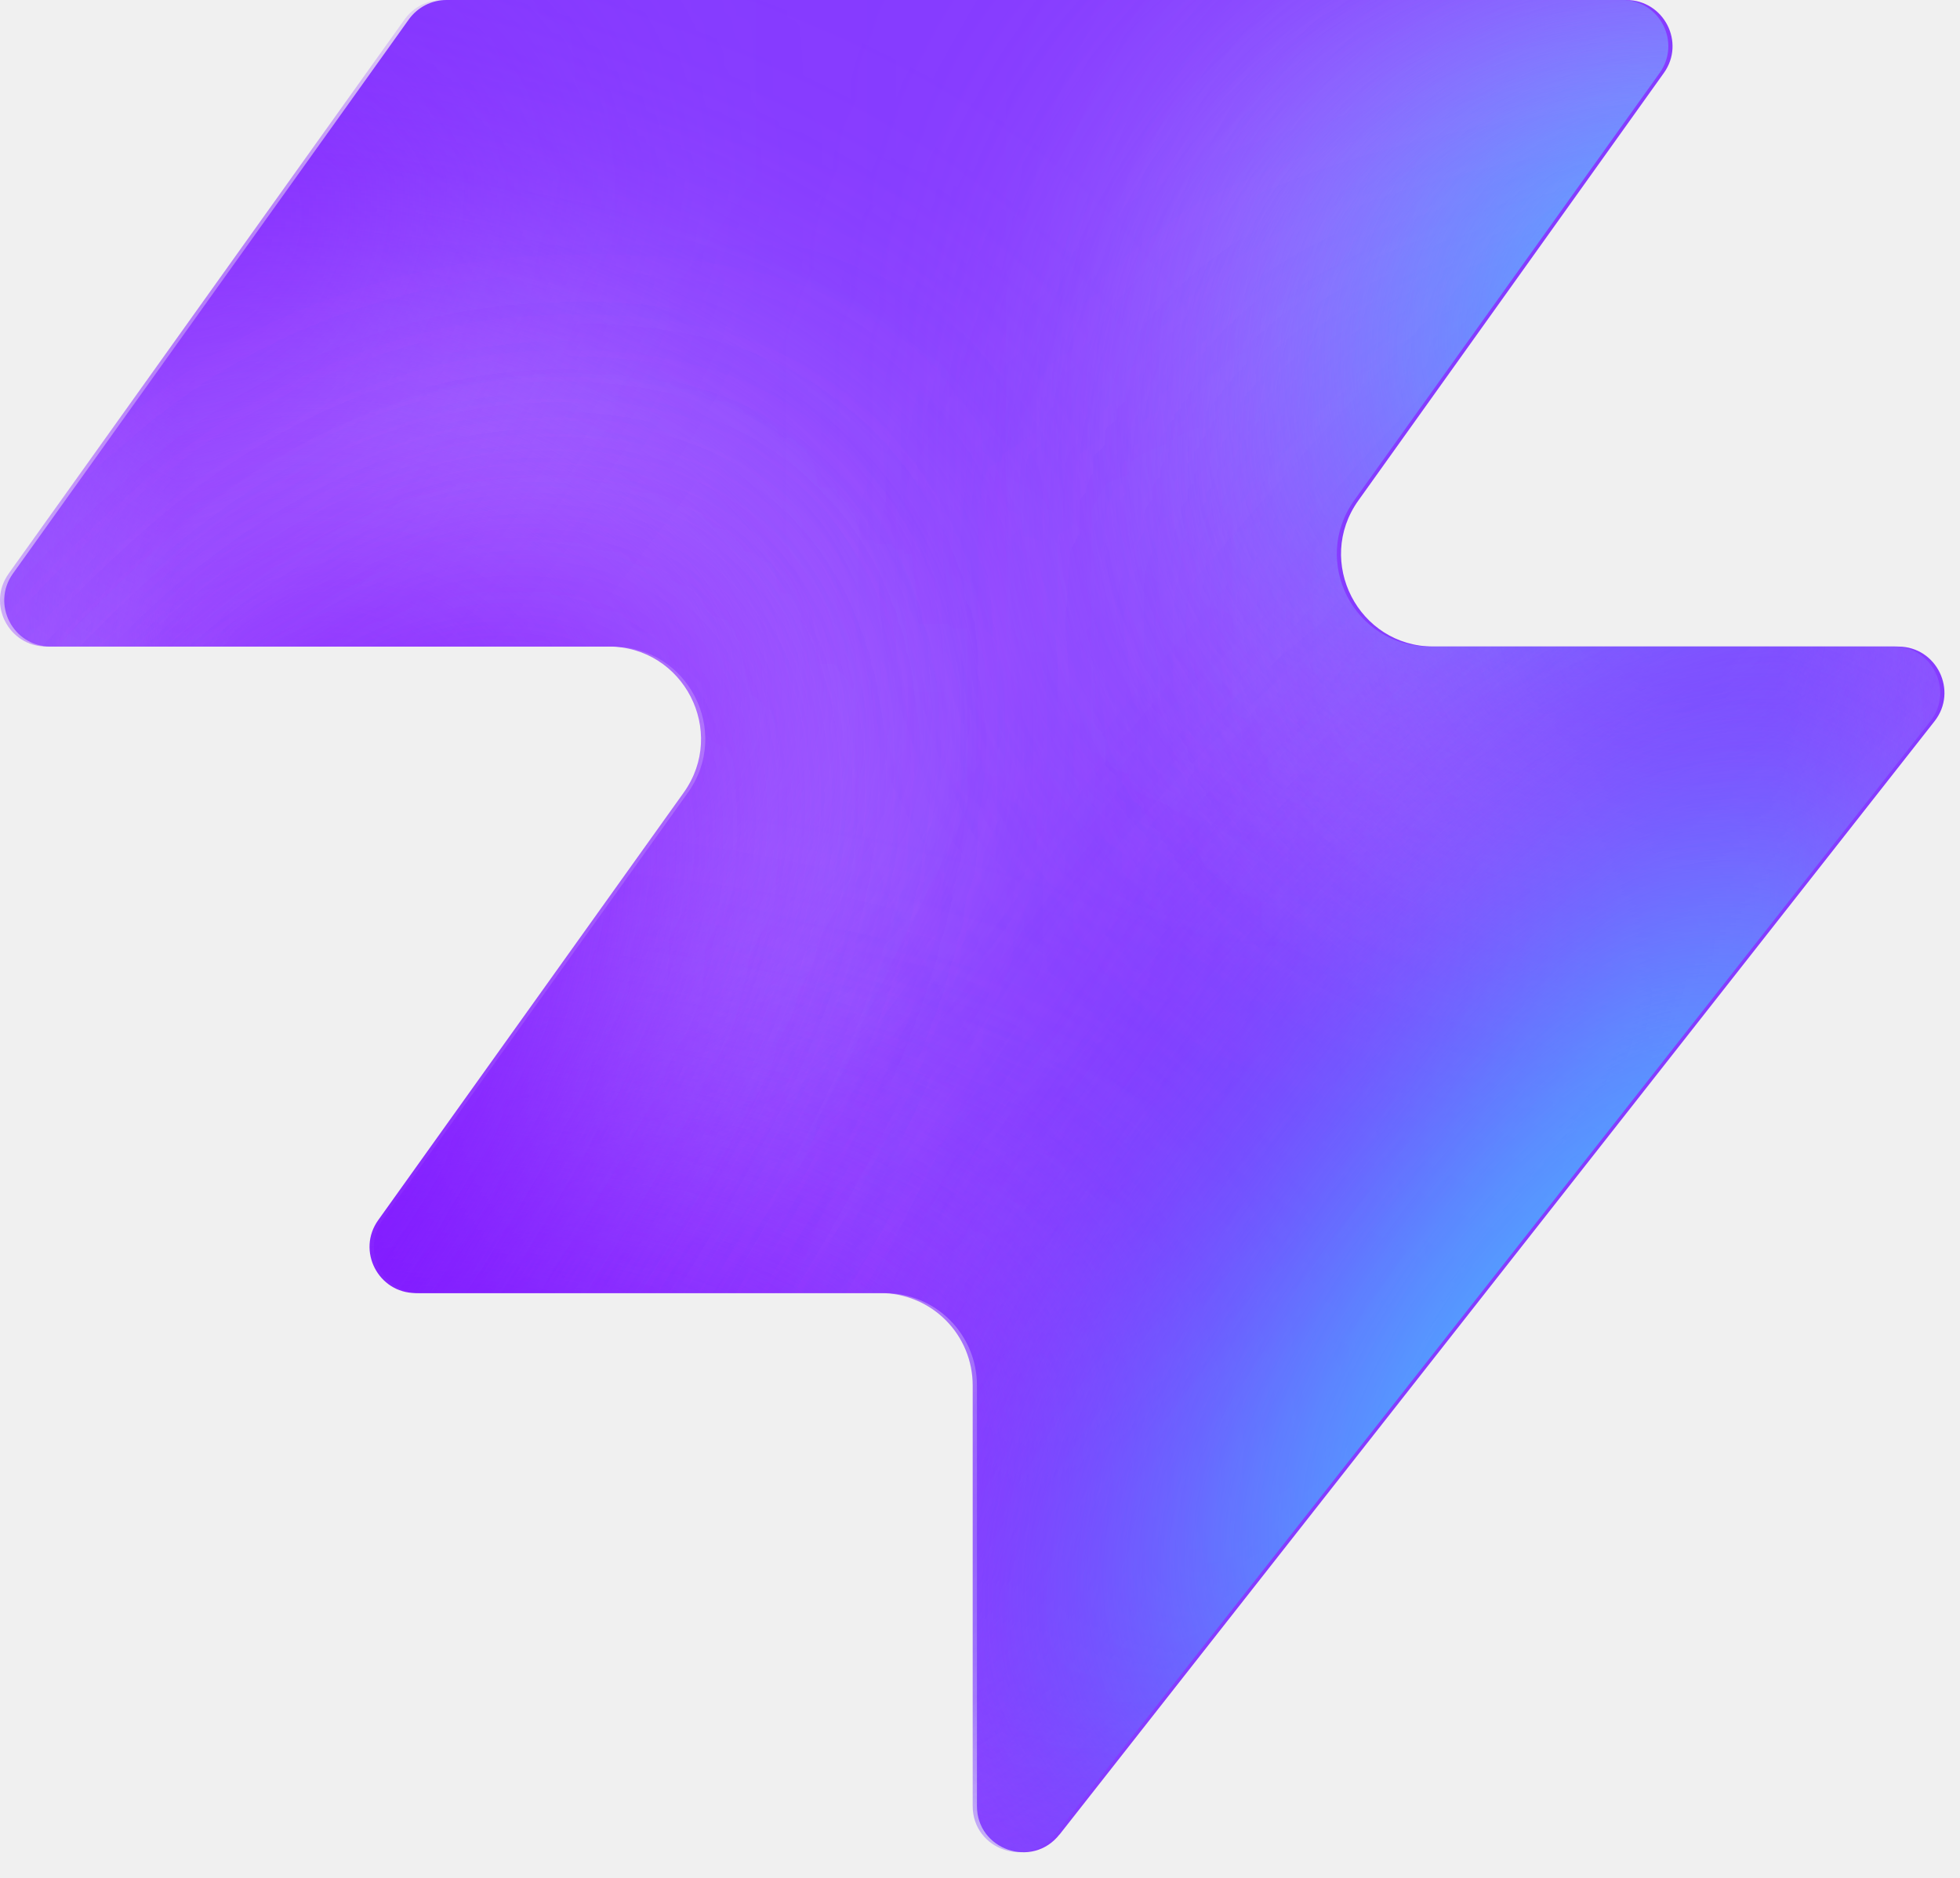
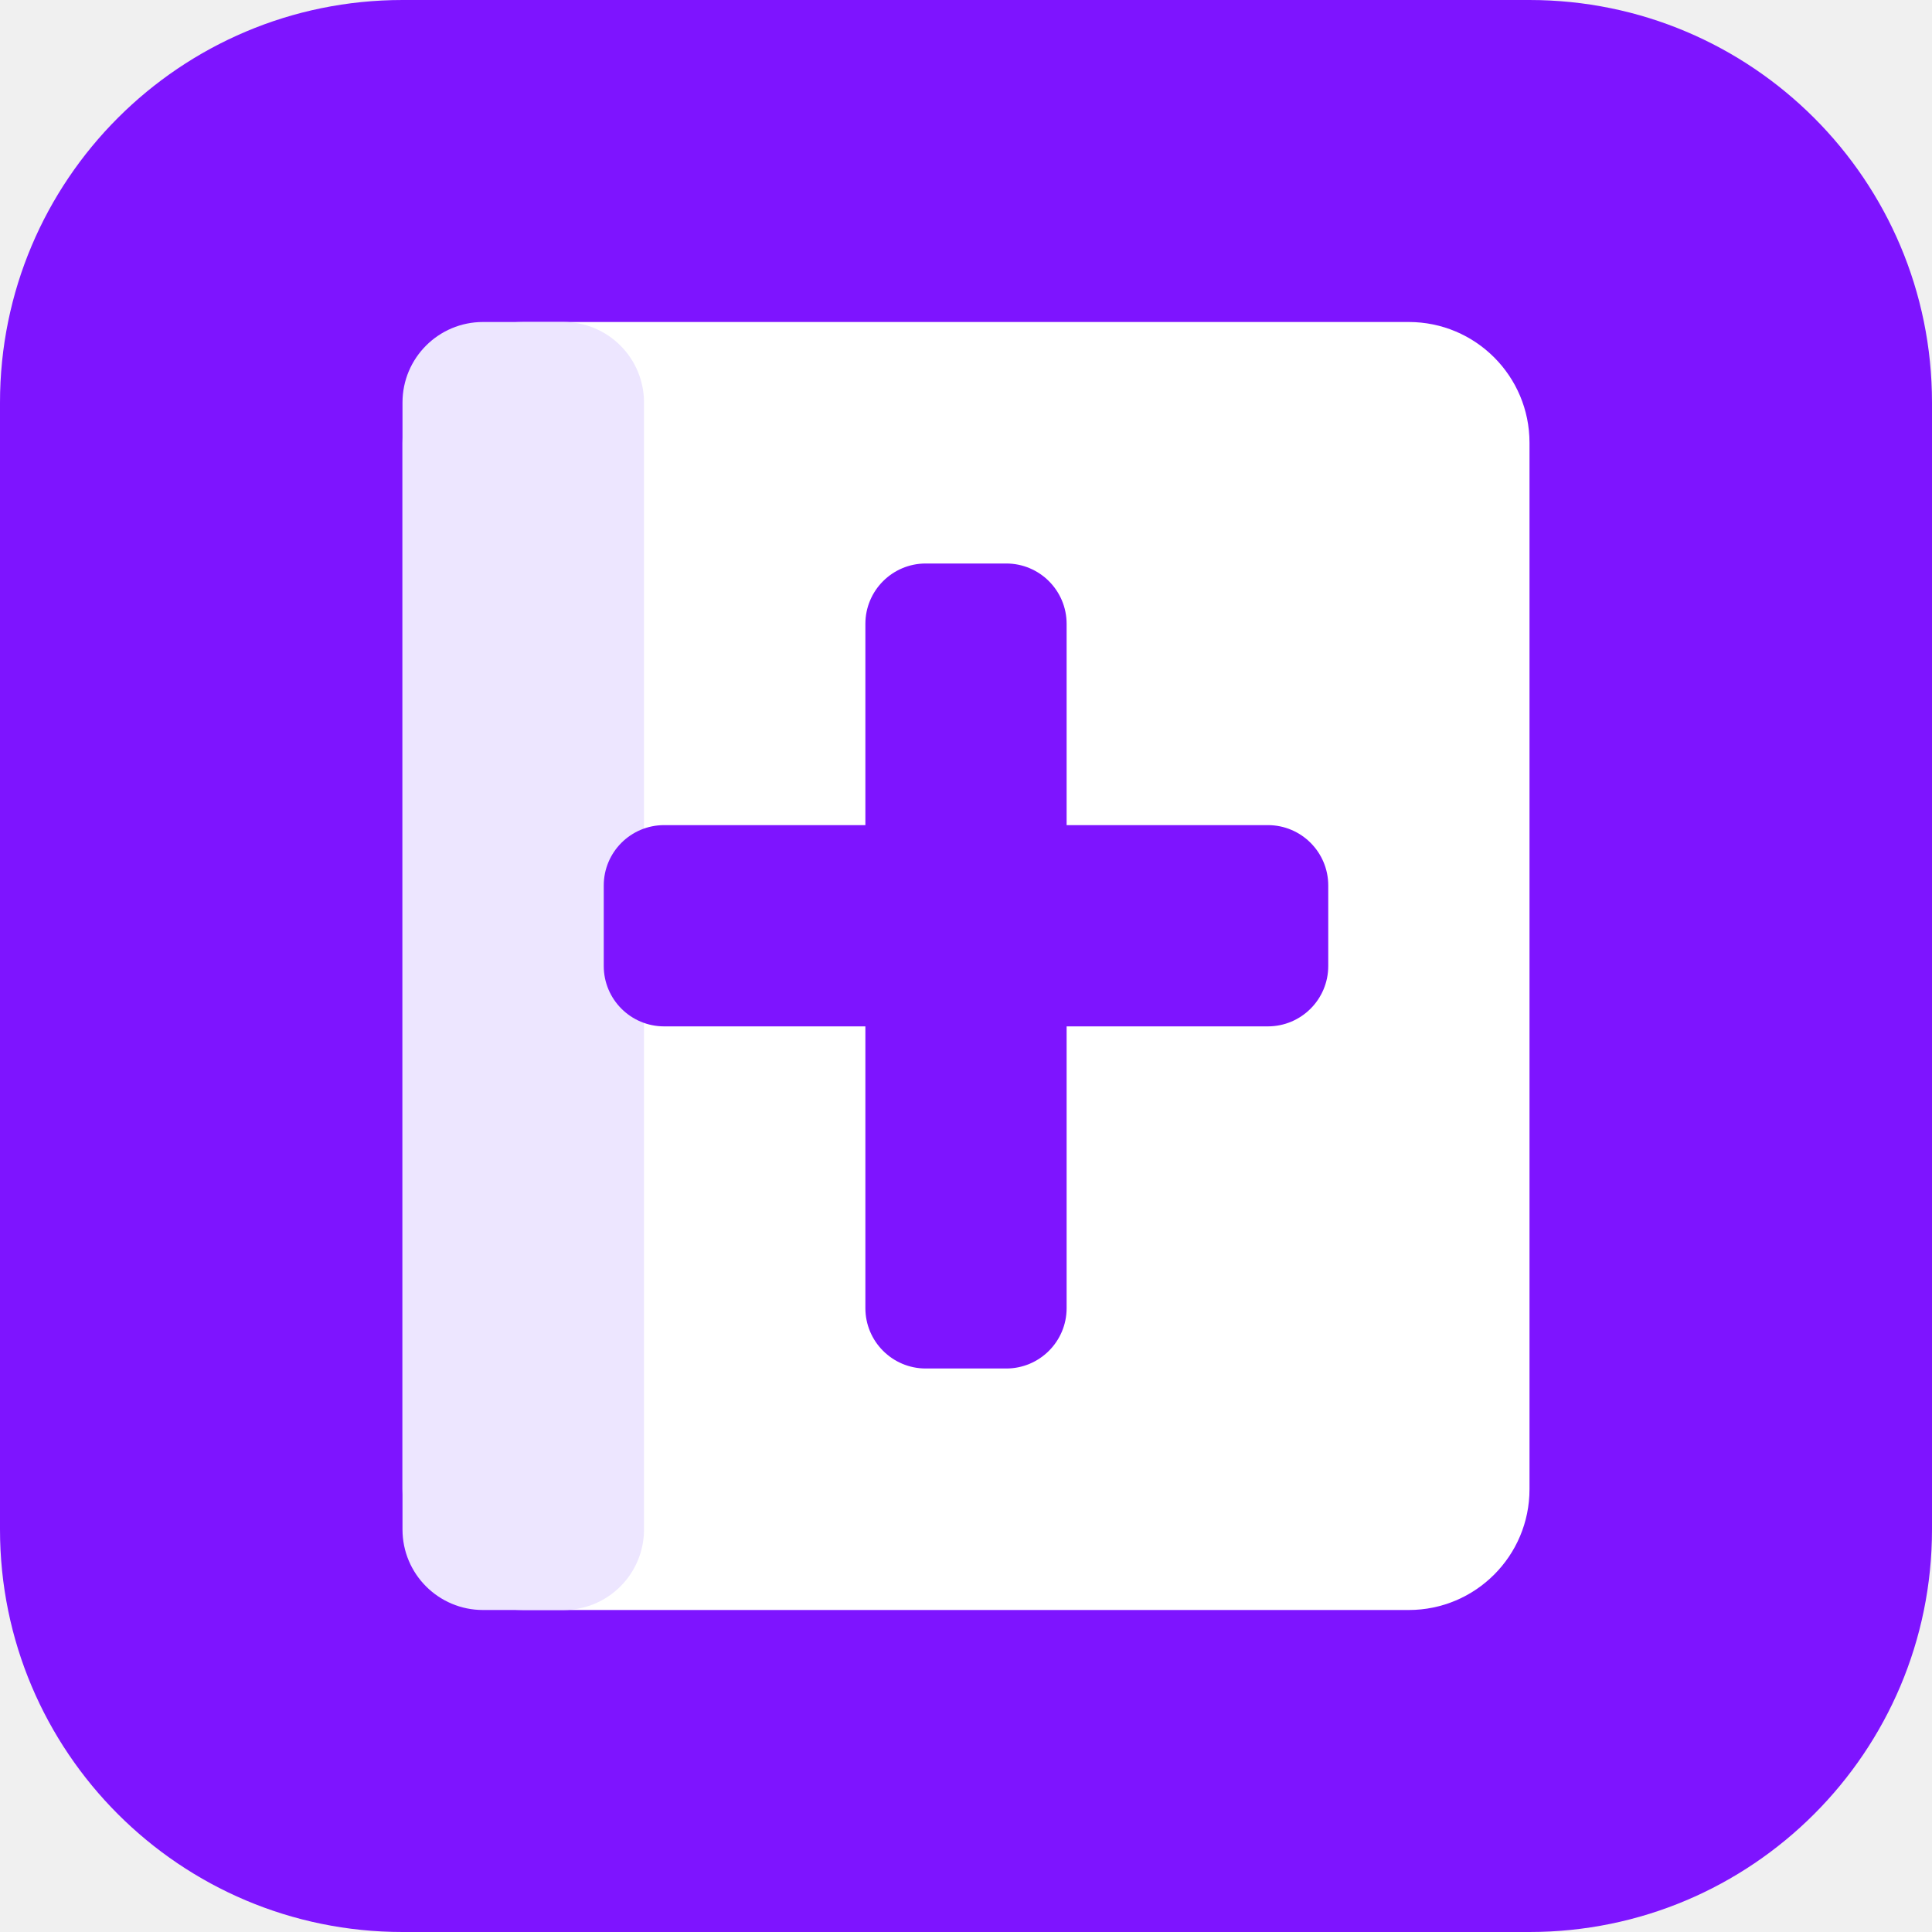
- <svg xmlns="http://www.w3.org/2000/svg" width="48" height="46" fill="none" viewBox="0 0 48 46">
-   <path fill="#863bff" d="M25.946 44.938c-.664.845-2.021.375-2.021-.698V33.937a2.26 2.26 0 0 0-2.262-2.262H10.287c-.92 0-1.456-1.04-.92-1.788l7.48-10.471c1.07-1.497 0-3.578-1.842-3.578H1.237c-.92 0-1.456-1.04-.92-1.788L10.013.474c.214-.297.556-.474.92-.474h28.894c.92 0 1.456 1.04.92 1.788l-7.48 10.471c-1.07 1.498 0 3.579 1.842 3.579h11.377c.943 0 1.473 1.088.89 1.83L25.947 44.94z" style="fill:#863bff;fill:color(display-p3 .525 .23 1);fill-opacity:1" />
-   <mask id="a" width="48" height="46" x="0" y="0" maskUnits="userSpaceOnUse" style="mask-type:alpha">
-     <path fill="#000" d="M25.842 44.938c-.664.844-2.021.375-2.021-.698V33.937a2.26 2.26 0 0 0-2.262-2.262H10.183c-.92 0-1.456-1.04-.92-1.788l7.48-10.471c1.07-1.498 0-3.579-1.842-3.579H1.133c-.92 0-1.456-1.04-.92-1.787L9.91.473c.214-.297.556-.474.92-.474h28.894c.92 0 1.456 1.04.92 1.788l-7.48 10.471c-1.07 1.498 0 3.578 1.842 3.578h11.377c.943 0 1.473 1.088.89 1.832L25.843 44.94z" style="fill:#000;fill-opacity:1" />
-   </mask>
-   <g mask="url(#a)">
-     <g filter="url(#b)">
-       <ellipse cx="5.508" cy="14.704" fill="#ede6ff" rx="5.508" ry="14.704" style="fill:#ede6ff;fill:color(display-p3 .927 .903 1);fill-opacity:1" transform="matrix(.00324 1 1 -.00324 -4.47 31.516)" />
-     </g>
-     <g filter="url(#c)">
-       <ellipse cx="10.399" cy="29.851" fill="#ede6ff" rx="10.399" ry="29.851" style="fill:#ede6ff;fill:color(display-p3 .927 .903 1);fill-opacity:1" transform="matrix(.00324 1 1 -.00324 -39.328 7.883)" />
-     </g>
-     <g filter="url(#d)">
-       <ellipse cx="5.508" cy="30.487" fill="#7e14ff" rx="5.508" ry="30.487" style="fill:#7e14ff;fill:color(display-p3 .492 .077 1);fill-opacity:1" transform="rotate(89.814 -25.913 -14.639)scale(1 -1)" />
-     </g>
-     <g filter="url(#e)">
-       <ellipse cx="5.508" cy="30.599" fill="#7e14ff" rx="5.508" ry="30.599" style="fill:#7e14ff;fill:color(display-p3 .492 .077 1);fill-opacity:1" transform="rotate(89.814 -32.644 -3.334)scale(1 -1)" />
-     </g>
-     <g filter="url(#f)">
-       <ellipse cx="5.508" cy="30.599" fill="#7e14ff" rx="5.508" ry="30.599" style="fill:#7e14ff;fill:color(display-p3 .492 .077 1);fill-opacity:1" transform="matrix(.00324 1 1 -.00324 -34.34 30.47)" />
-     </g>
-     <g filter="url(#g)">
-       <ellipse cx="14.072" cy="22.078" fill="#ede6ff" rx="14.072" ry="22.078" style="fill:#ede6ff;fill:color(display-p3 .927 .903 1);fill-opacity:1" transform="rotate(93.35 24.506 48.493)scale(-1 1)" />
-     </g>
-     <g filter="url(#h)">
-       <ellipse cx="3.47" cy="21.501" fill="#7e14ff" rx="3.47" ry="21.501" style="fill:#7e14ff;fill:color(display-p3 .492 .077 1);fill-opacity:1" transform="rotate(89.009 28.708 47.59)scale(-1 1)" />
-     </g>
-     <g filter="url(#i)">
-       <ellipse cx="3.47" cy="21.501" fill="#7e14ff" rx="3.47" ry="21.501" style="fill:#7e14ff;fill:color(display-p3 .492 .077 1);fill-opacity:1" transform="rotate(89.009 28.708 47.59)scale(-1 1)" />
-     </g>
-     <g filter="url(#j)">
-       <ellipse cx=".387" cy="8.972" fill="#7e14ff" rx="4.407" ry="29.108" style="fill:#7e14ff;fill:color(display-p3 .492 .077 1);fill-opacity:1" transform="rotate(39.51 .387 8.972)" />
-     </g>
-     <g filter="url(#k)">
-       <ellipse cx="47.523" cy="-6.092" fill="#7e14ff" rx="4.407" ry="29.108" style="fill:#7e14ff;fill:color(display-p3 .492 .077 1);fill-opacity:1" transform="rotate(37.892 47.523 -6.092)" />
-     </g>
-     <g filter="url(#l)">
-       <ellipse cx="41.412" cy="6.333" fill="#47bfff" rx="5.971" ry="9.665" style="fill:#47bfff;fill:color(display-p3 .28 .748 1);fill-opacity:1" transform="rotate(37.892 41.412 6.333)" />
-     </g>
-     <g filter="url(#m)">
-       <ellipse cx="-1.879" cy="38.332" fill="#7e14ff" rx="4.407" ry="29.108" style="fill:#7e14ff;fill:color(display-p3 .492 .077 1);fill-opacity:1" transform="rotate(37.892 -1.88 38.332)" />
-     </g>
-     <g filter="url(#n)">
-       <ellipse cx="-1.879" cy="38.332" fill="#7e14ff" rx="4.407" ry="29.108" style="fill:#7e14ff;fill:color(display-p3 .492 .077 1);fill-opacity:1" transform="rotate(37.892 -1.88 38.332)" />
-     </g>
-     <g filter="url(#o)">
-       <ellipse cx="35.651" cy="29.907" fill="#7e14ff" rx="4.407" ry="29.108" style="fill:#7e14ff;fill:color(display-p3 .492 .077 1);fill-opacity:1" transform="rotate(37.892 35.651 29.907)" />
-     </g>
-     <g filter="url(#p)">
-       <ellipse cx="38.418" cy="32.4" fill="#47bfff" rx="5.971" ry="15.297" style="fill:#47bfff;fill:color(display-p3 .28 .748 1);fill-opacity:1" transform="rotate(37.892 38.418 32.4)" />
-     </g>
-   </g>
-   <defs>
-     <filter id="b" width="60.045" height="41.654" x="-19.77" y="16.149" color-interpolation-filters="sRGB" filterUnits="userSpaceOnUse">
-       <feFlood flood-opacity="0" result="BackgroundImageFix" />
-       <feBlend in="SourceGraphic" in2="BackgroundImageFix" result="shape" />
-       <feGaussianBlur result="effect1_foregroundBlur_2002_17158" stdDeviation="7.659" />
-     </filter>
-     <filter id="c" width="90.34" height="51.437" x="-54.613" y="-7.533" color-interpolation-filters="sRGB" filterUnits="userSpaceOnUse">
-       <feFlood flood-opacity="0" result="BackgroundImageFix" />
-       <feBlend in="SourceGraphic" in2="BackgroundImageFix" result="shape" />
-       <feGaussianBlur result="effect1_foregroundBlur_2002_17158" stdDeviation="7.659" />
-     </filter>
-     <filter id="d" width="79.355" height="29.4" x="-49.64" y="2.03" color-interpolation-filters="sRGB" filterUnits="userSpaceOnUse">
-       <feFlood flood-opacity="0" result="BackgroundImageFix" />
-       <feBlend in="SourceGraphic" in2="BackgroundImageFix" result="shape" />
-       <feGaussianBlur result="effect1_foregroundBlur_2002_17158" stdDeviation="4.596" />
-     </filter>
-     <filter id="e" width="79.579" height="29.4" x="-45.045" y="20.029" color-interpolation-filters="sRGB" filterUnits="userSpaceOnUse">
-       <feFlood flood-opacity="0" result="BackgroundImageFix" />
-       <feBlend in="SourceGraphic" in2="BackgroundImageFix" result="shape" />
-       <feGaussianBlur result="effect1_foregroundBlur_2002_17158" stdDeviation="4.596" />
-     </filter>
-     <filter id="f" width="79.579" height="29.4" x="-43.513" y="21.178" color-interpolation-filters="sRGB" filterUnits="userSpaceOnUse">
-       <feFlood flood-opacity="0" result="BackgroundImageFix" />
-       <feBlend in="SourceGraphic" in2="BackgroundImageFix" result="shape" />
-       <feGaussianBlur result="effect1_foregroundBlur_2002_17158" stdDeviation="4.596" />
-     </filter>
-     <filter id="g" width="74.749" height="58.852" x="15.756" y="-17.901" color-interpolation-filters="sRGB" filterUnits="userSpaceOnUse">
-       <feFlood flood-opacity="0" result="BackgroundImageFix" />
-       <feBlend in="SourceGraphic" in2="BackgroundImageFix" result="shape" />
-       <feGaussianBlur result="effect1_foregroundBlur_2002_17158" stdDeviation="7.659" />
-     </filter>
-     <filter id="h" width="61.377" height="25.362" x="23.548" y="2.284" color-interpolation-filters="sRGB" filterUnits="userSpaceOnUse">
-       <feFlood flood-opacity="0" result="BackgroundImageFix" />
-       <feBlend in="SourceGraphic" in2="BackgroundImageFix" result="shape" />
-       <feGaussianBlur result="effect1_foregroundBlur_2002_17158" stdDeviation="4.596" />
-     </filter>
-     <filter id="i" width="61.377" height="25.362" x="23.548" y="2.284" color-interpolation-filters="sRGB" filterUnits="userSpaceOnUse">
-       <feFlood flood-opacity="0" result="BackgroundImageFix" />
-       <feBlend in="SourceGraphic" in2="BackgroundImageFix" result="shape" />
-       <feGaussianBlur result="effect1_foregroundBlur_2002_17158" stdDeviation="4.596" />
-     </filter>
-     <filter id="j" width="56.045" height="63.649" x="-27.636" y="-22.853" color-interpolation-filters="sRGB" filterUnits="userSpaceOnUse">
-       <feFlood flood-opacity="0" result="BackgroundImageFix" />
-       <feBlend in="SourceGraphic" in2="BackgroundImageFix" result="shape" />
-       <feGaussianBlur result="effect1_foregroundBlur_2002_17158" stdDeviation="4.596" />
-     </filter>
-     <filter id="k" width="54.814" height="64.646" x="20.116" y="-38.415" color-interpolation-filters="sRGB" filterUnits="userSpaceOnUse">
-       <feFlood flood-opacity="0" result="BackgroundImageFix" />
-       <feBlend in="SourceGraphic" in2="BackgroundImageFix" result="shape" />
-       <feGaussianBlur result="effect1_foregroundBlur_2002_17158" stdDeviation="4.596" />
-     </filter>
-     <filter id="l" width="33.541" height="35.313" x="24.641" y="-11.323" color-interpolation-filters="sRGB" filterUnits="userSpaceOnUse">
-       <feFlood flood-opacity="0" result="BackgroundImageFix" />
-       <feBlend in="SourceGraphic" in2="BackgroundImageFix" result="shape" />
-       <feGaussianBlur result="effect1_foregroundBlur_2002_17158" stdDeviation="4.596" />
-     </filter>
-     <filter id="m" width="54.814" height="64.646" x="-29.286" y="6.009" color-interpolation-filters="sRGB" filterUnits="userSpaceOnUse">
-       <feFlood flood-opacity="0" result="BackgroundImageFix" />
-       <feBlend in="SourceGraphic" in2="BackgroundImageFix" result="shape" />
-       <feGaussianBlur result="effect1_foregroundBlur_2002_17158" stdDeviation="4.596" />
-     </filter>
-     <filter id="n" width="54.814" height="64.646" x="-29.286" y="6.009" color-interpolation-filters="sRGB" filterUnits="userSpaceOnUse">
-       <feFlood flood-opacity="0" result="BackgroundImageFix" />
-       <feBlend in="SourceGraphic" in2="BackgroundImageFix" result="shape" />
-       <feGaussianBlur result="effect1_foregroundBlur_2002_17158" stdDeviation="4.596" />
-     </filter>
-     <filter id="o" width="54.814" height="64.646" x="8.244" y="-2.416" color-interpolation-filters="sRGB" filterUnits="userSpaceOnUse">
-       <feFlood flood-opacity="0" result="BackgroundImageFix" />
-       <feBlend in="SourceGraphic" in2="BackgroundImageFix" result="shape" />
-       <feGaussianBlur result="effect1_foregroundBlur_2002_17158" stdDeviation="4.596" />
-     </filter>
-     <filter id="p" width="39.409" height="43.623" x="18.713" y="10.588" color-interpolation-filters="sRGB" filterUnits="userSpaceOnUse">
-       <feFlood flood-opacity="0" result="BackgroundImageFix" />
-       <feBlend in="SourceGraphic" in2="BackgroundImageFix" result="shape" />
-       <feGaussianBlur result="effect1_foregroundBlur_2002_17158" stdDeviation="4.596" />
-     </filter>
-   </defs>
+ <svg xmlns="http://www.w3.org/2000/svg" viewBox="0 0 48 48" width="48" height="48">
+   <rect width="48" height="48" rx="10" fill="#7e14ff" />
+   <rect x="10" y="8" width="28" height="32" rx="3" fill="#ffffff" />
+   <rect x="10" y="8" width="6" height="32" rx="2" fill="#ede6ff" />
+   <rect x="21.5" y="14" width="5" height="20" rx="1.5" fill="#7e14ff" />
+   <rect x="15" y="20.5" width="18" height="5" rx="1.5" fill="#7e14ff" />
</svg>
